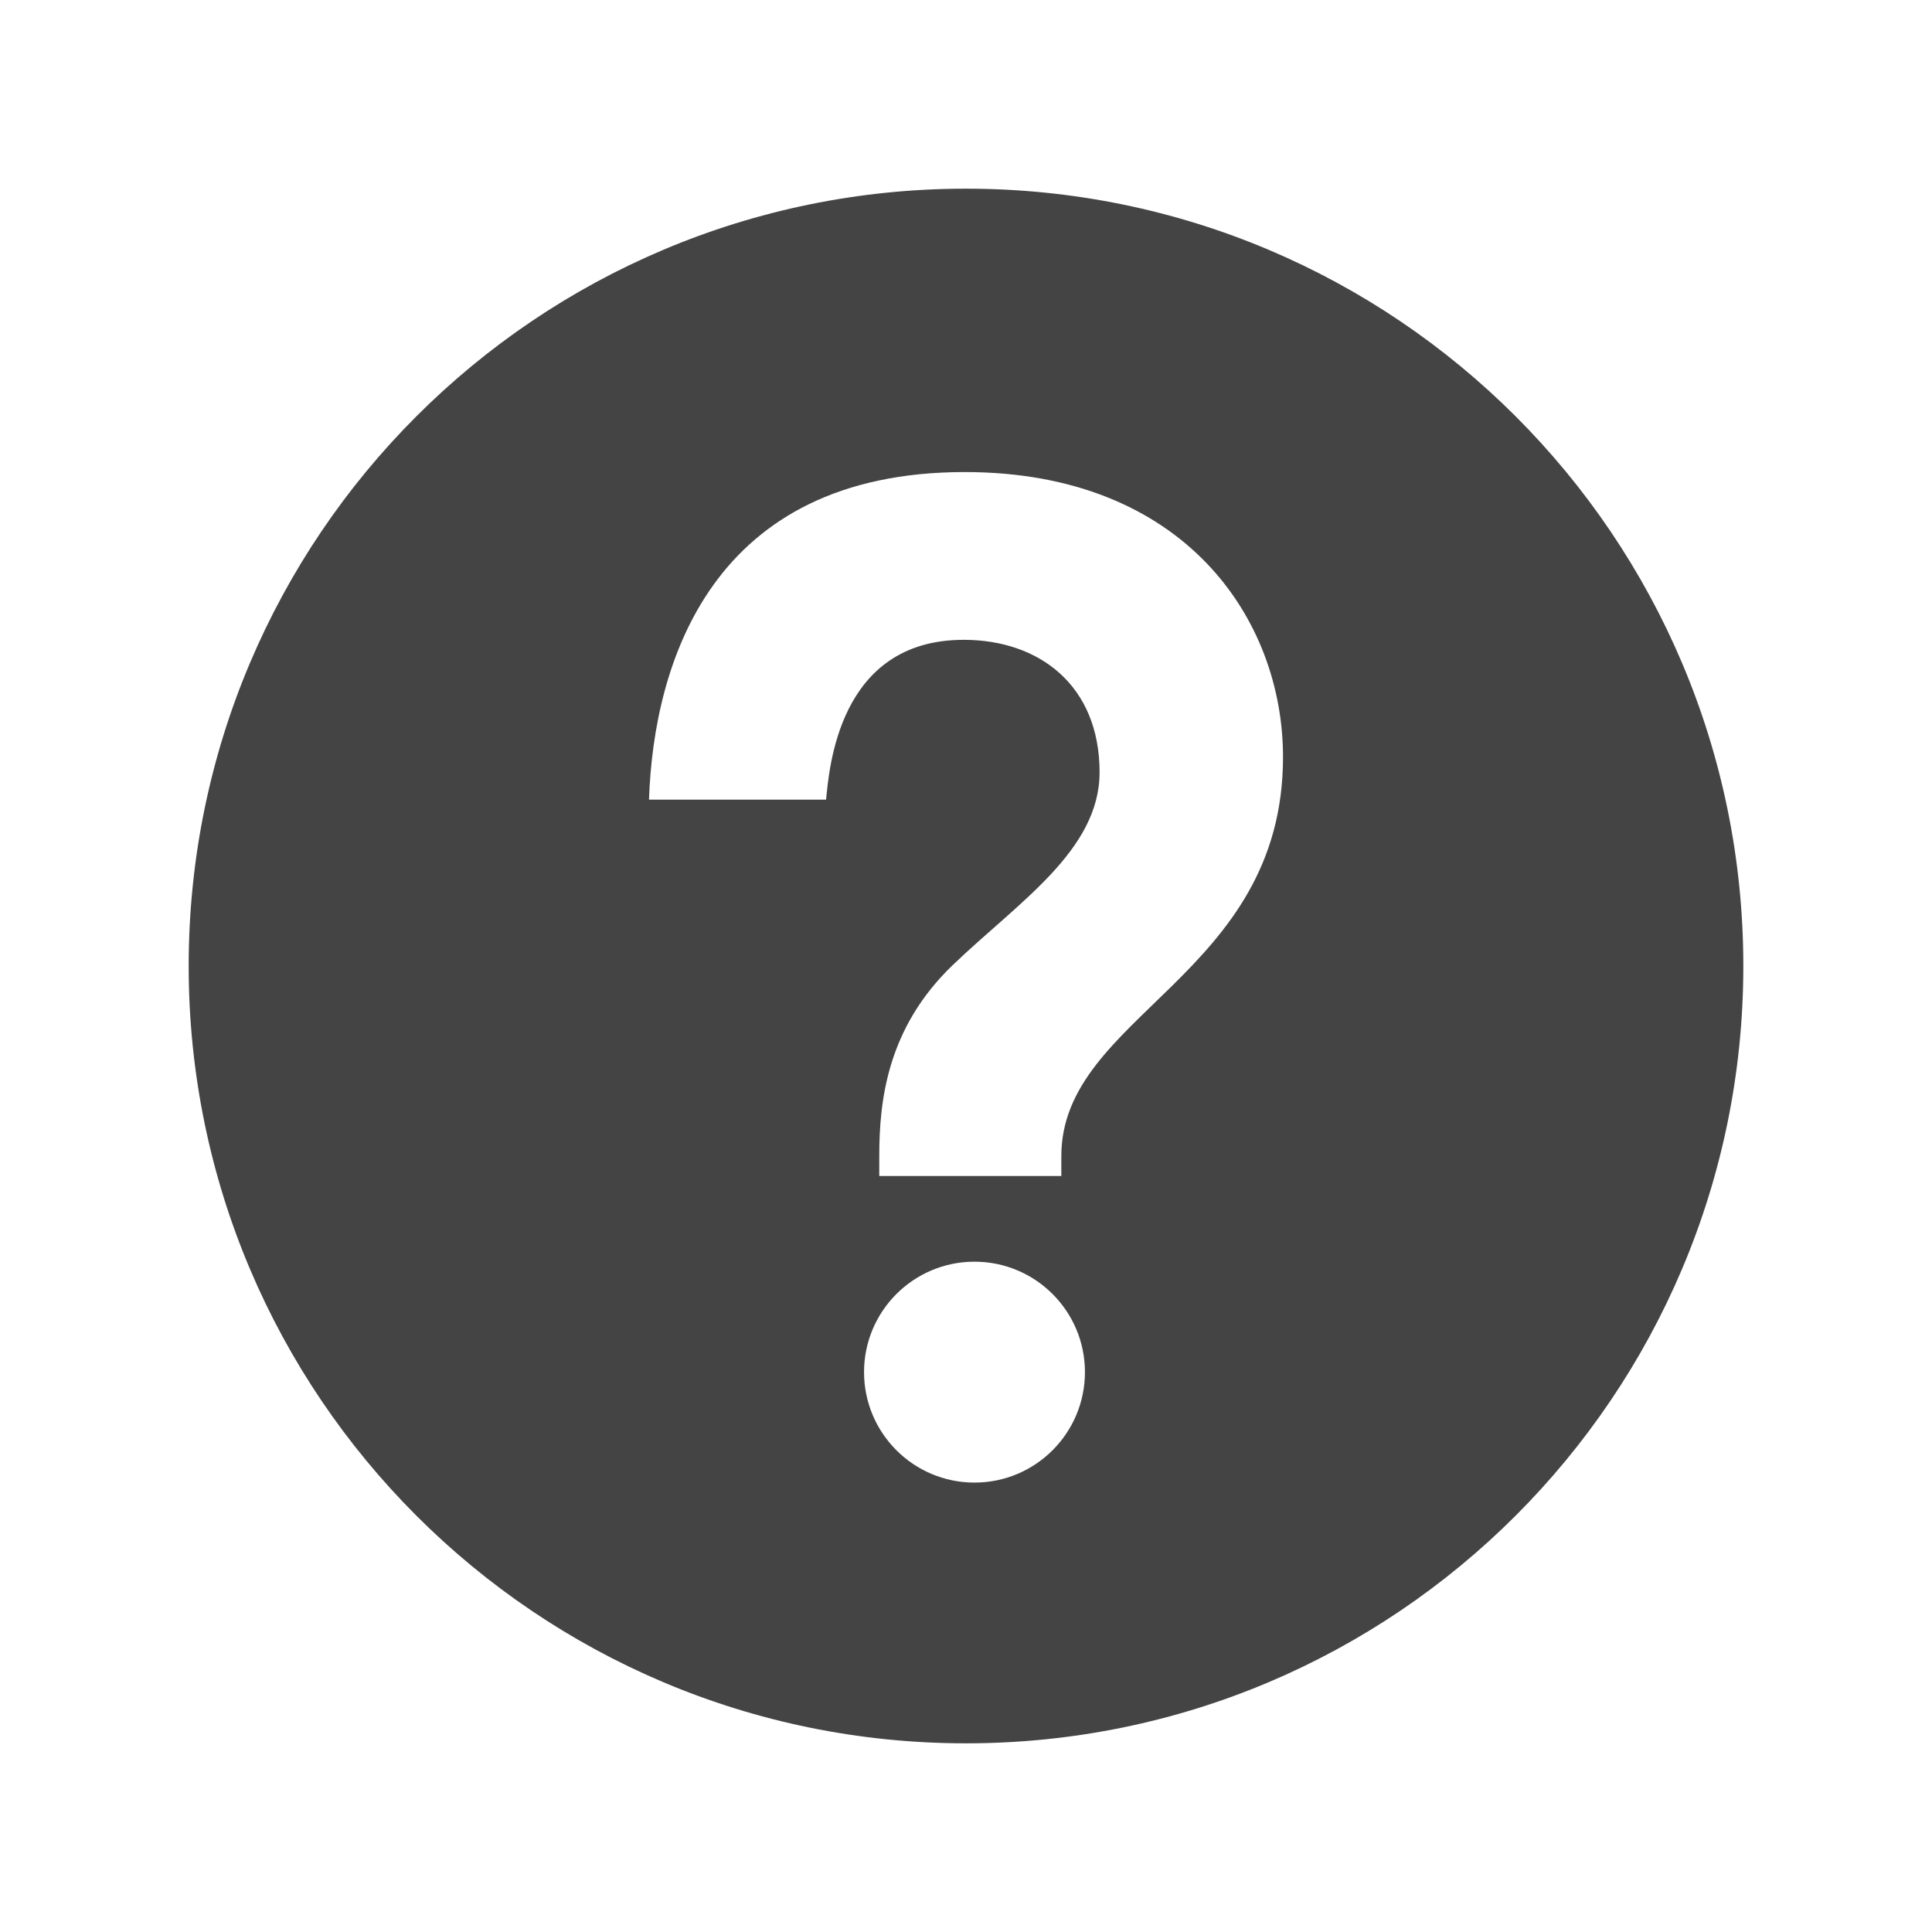
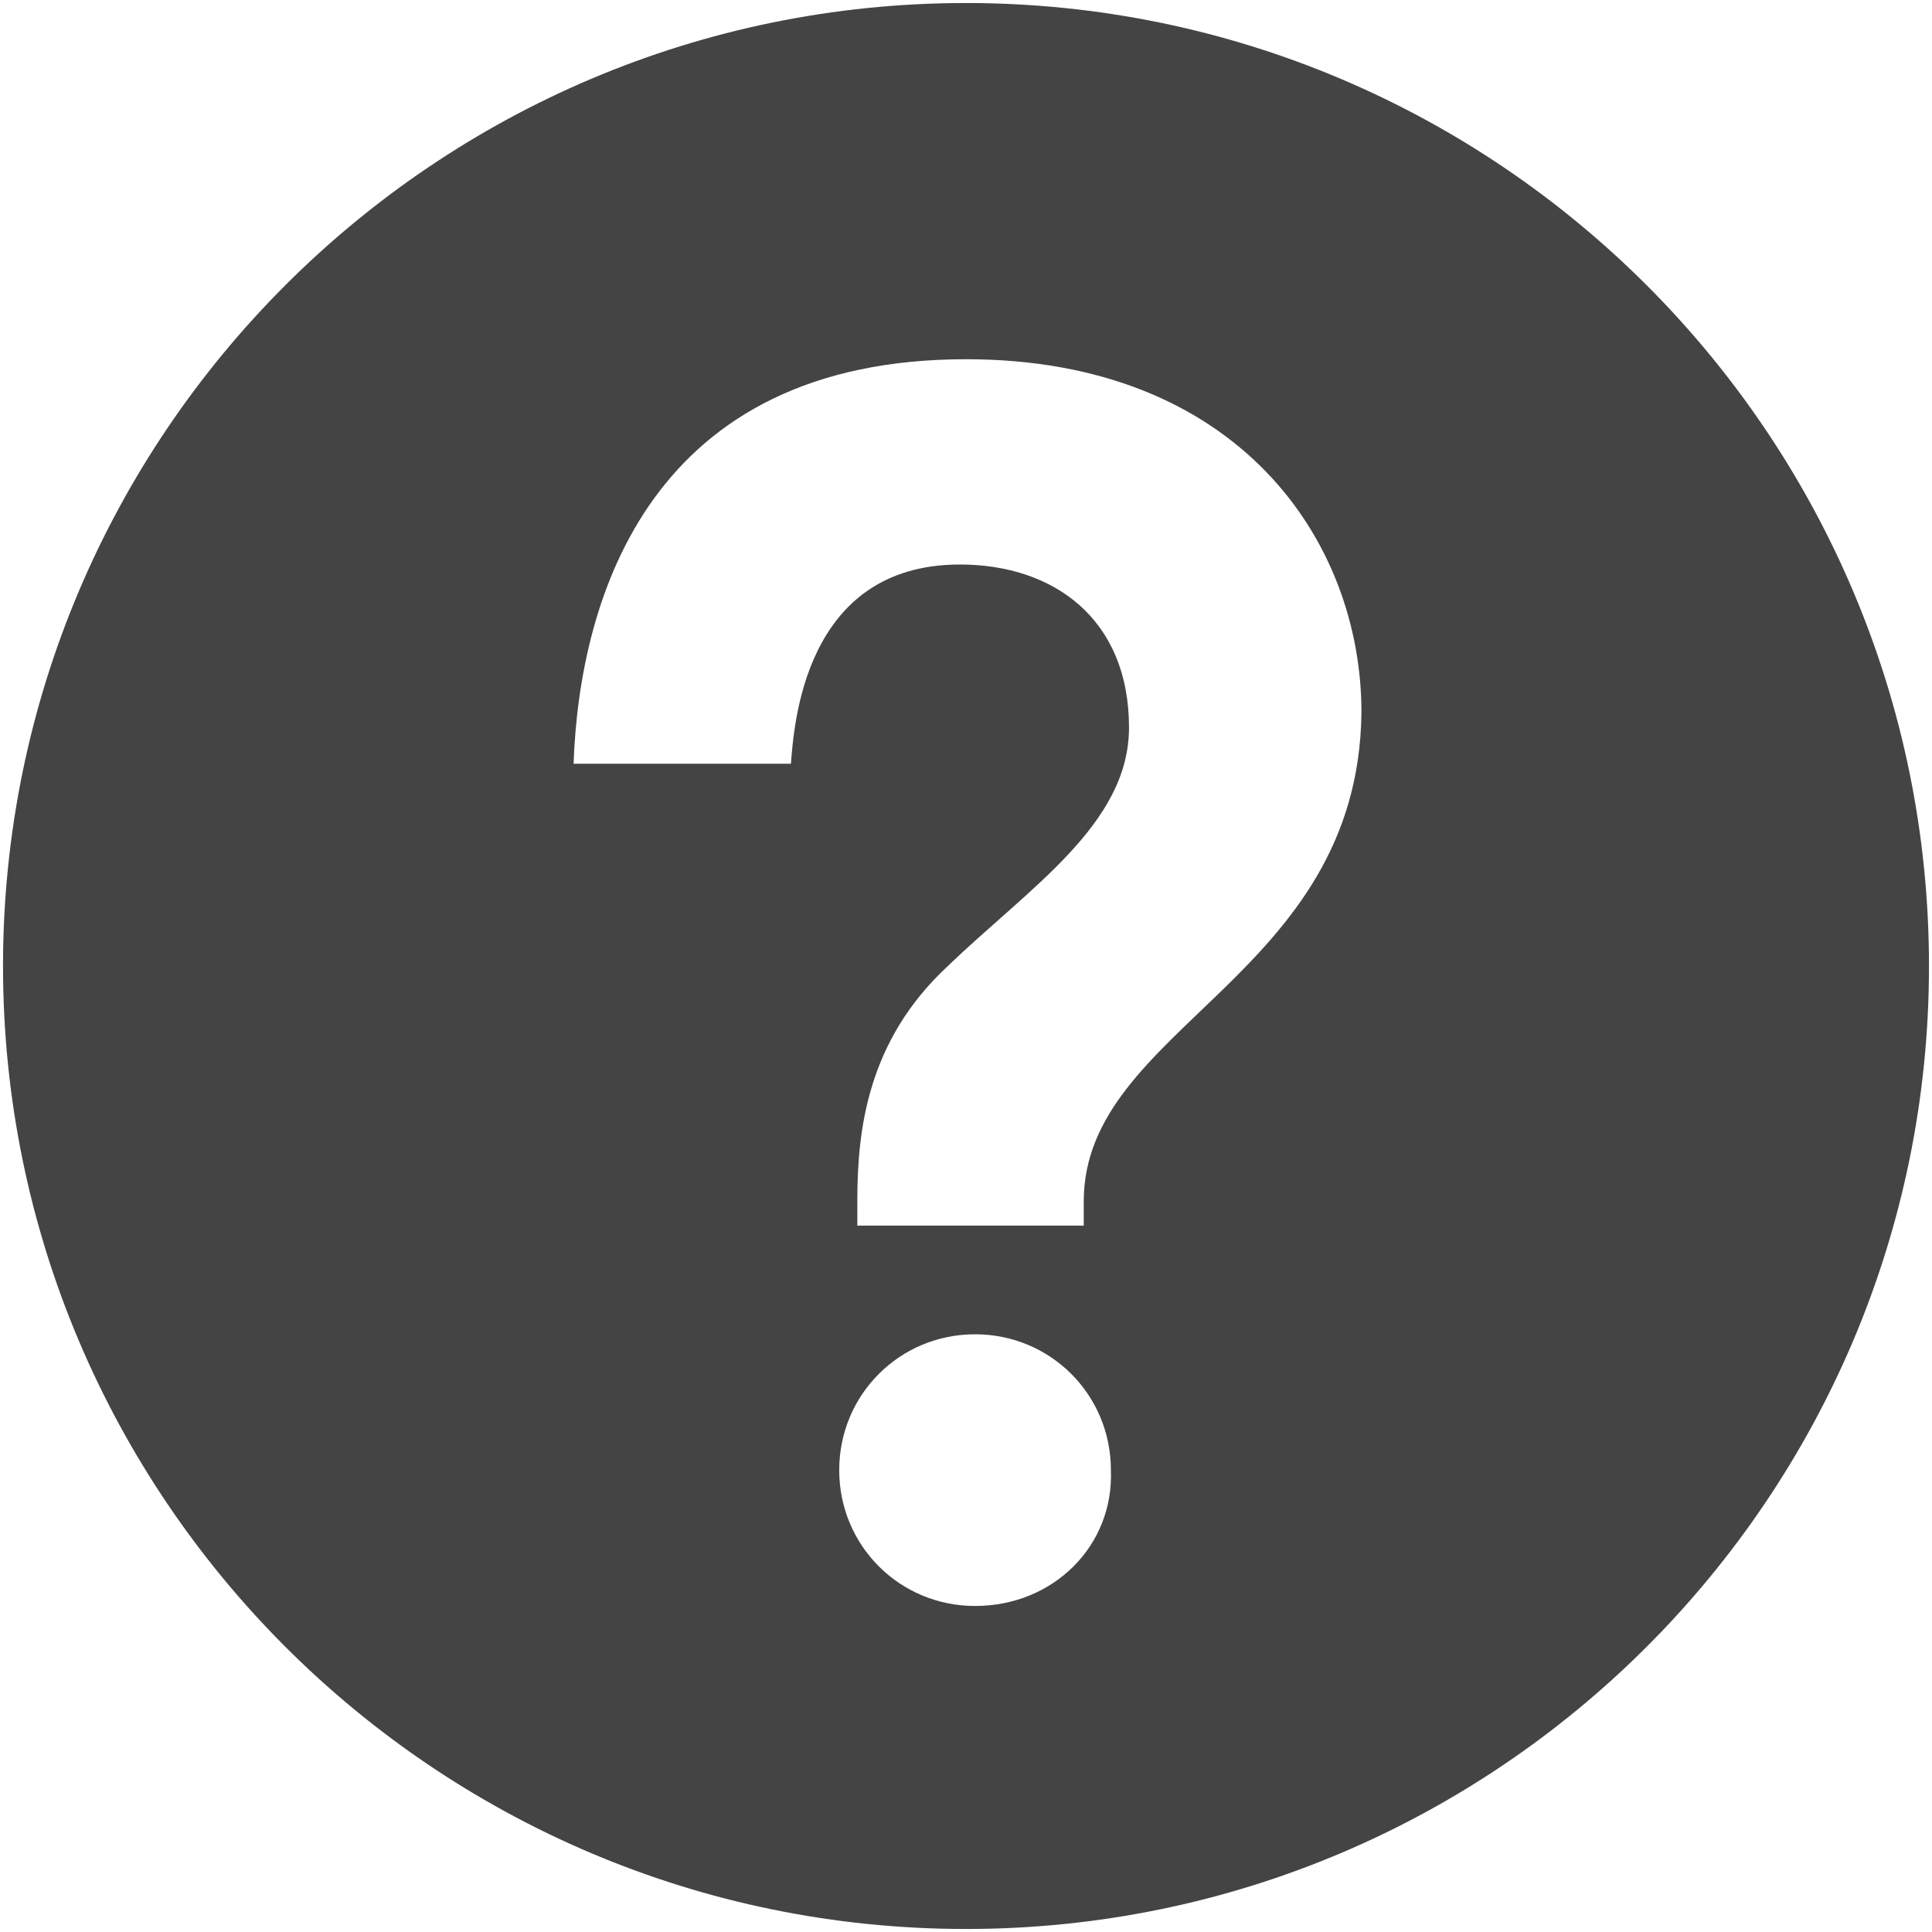
- <svg xmlns="http://www.w3.org/2000/svg" version="1.1" x="0px" y="0px" width="512px" height="512px" viewBox="0 0 512 512" enable-background="new 0 0 512 512" xml:space="preserve">
-   <path fill="#444444" id="help-2-icon" d="M256,50C142.229,50,50,142.229,50,256s92.229,206,206,206s206-92.229,206-206S369.771,50,256,50z    M258.25,392.9c-16.162,0-29.27-13.107-29.27-29.275c0-16.16,13.107-29.263,29.27-29.263c16.166,0,29.27,13.103,29.27,29.263   C287.52,379.793,274.416,392.9,258.25,392.9z M281.262,306.385v5.266c0,0-43.883,0-48.248,0v-5.266   c0-14.898,2.174-34.012,19.471-50.628c17.299-16.619,38.916-30.346,38.916-51.106c0-22.95-15.928-35.09-36.01-35.09   c-33.463,0-35.65,34.705-36.475,42.347h-46.928c1.25-36.189,16.545-86.808,83.684-86.808c58.182,0,84.34,38.967,84.34,75.508   C340.012,258.77,281.262,268.873,281.262,306.385z" />
+ <svg xmlns="http://www.w3.org/2000/svg" version="1.1" id="Layer_1" x="0px" y="0px" viewBox="448 0 64 64" enable-background="new 448 0 64 64" xml:space="preserve">
+   <path id="help-2-icon" fill="#444444" d="M480,0.1c-17.6,0-31.9,14.3-31.9,31.9s14.3,31.9,31.9,31.9s31.9-14.3,31.9-31.9  S497.6,0.1,480,0.1z M480.3,53.2c-2.5,0-4.5-2-4.5-4.5c0-2.5,2-4.5,4.5-4.5c2.5,0,4.5,2,4.5,4.5C484.9,51.2,482.9,53.2,480.3,53.2z   M483.9,39.8v0.8c0,0-6.8,0-7.5,0v-0.8c0-2.3,0.3-5.3,3-7.8c2.7-2.6,6-4.7,6-7.9c0-3.6-2.5-5.4-5.6-5.4c-5.2,0-5.5,5.4-5.6,6.6H467  c0.2-5.6,2.6-13.4,13-13.4c9,0,13.1,6,13.1,11.7C493,32.4,483.9,34,483.9,39.8z" />
</svg>
